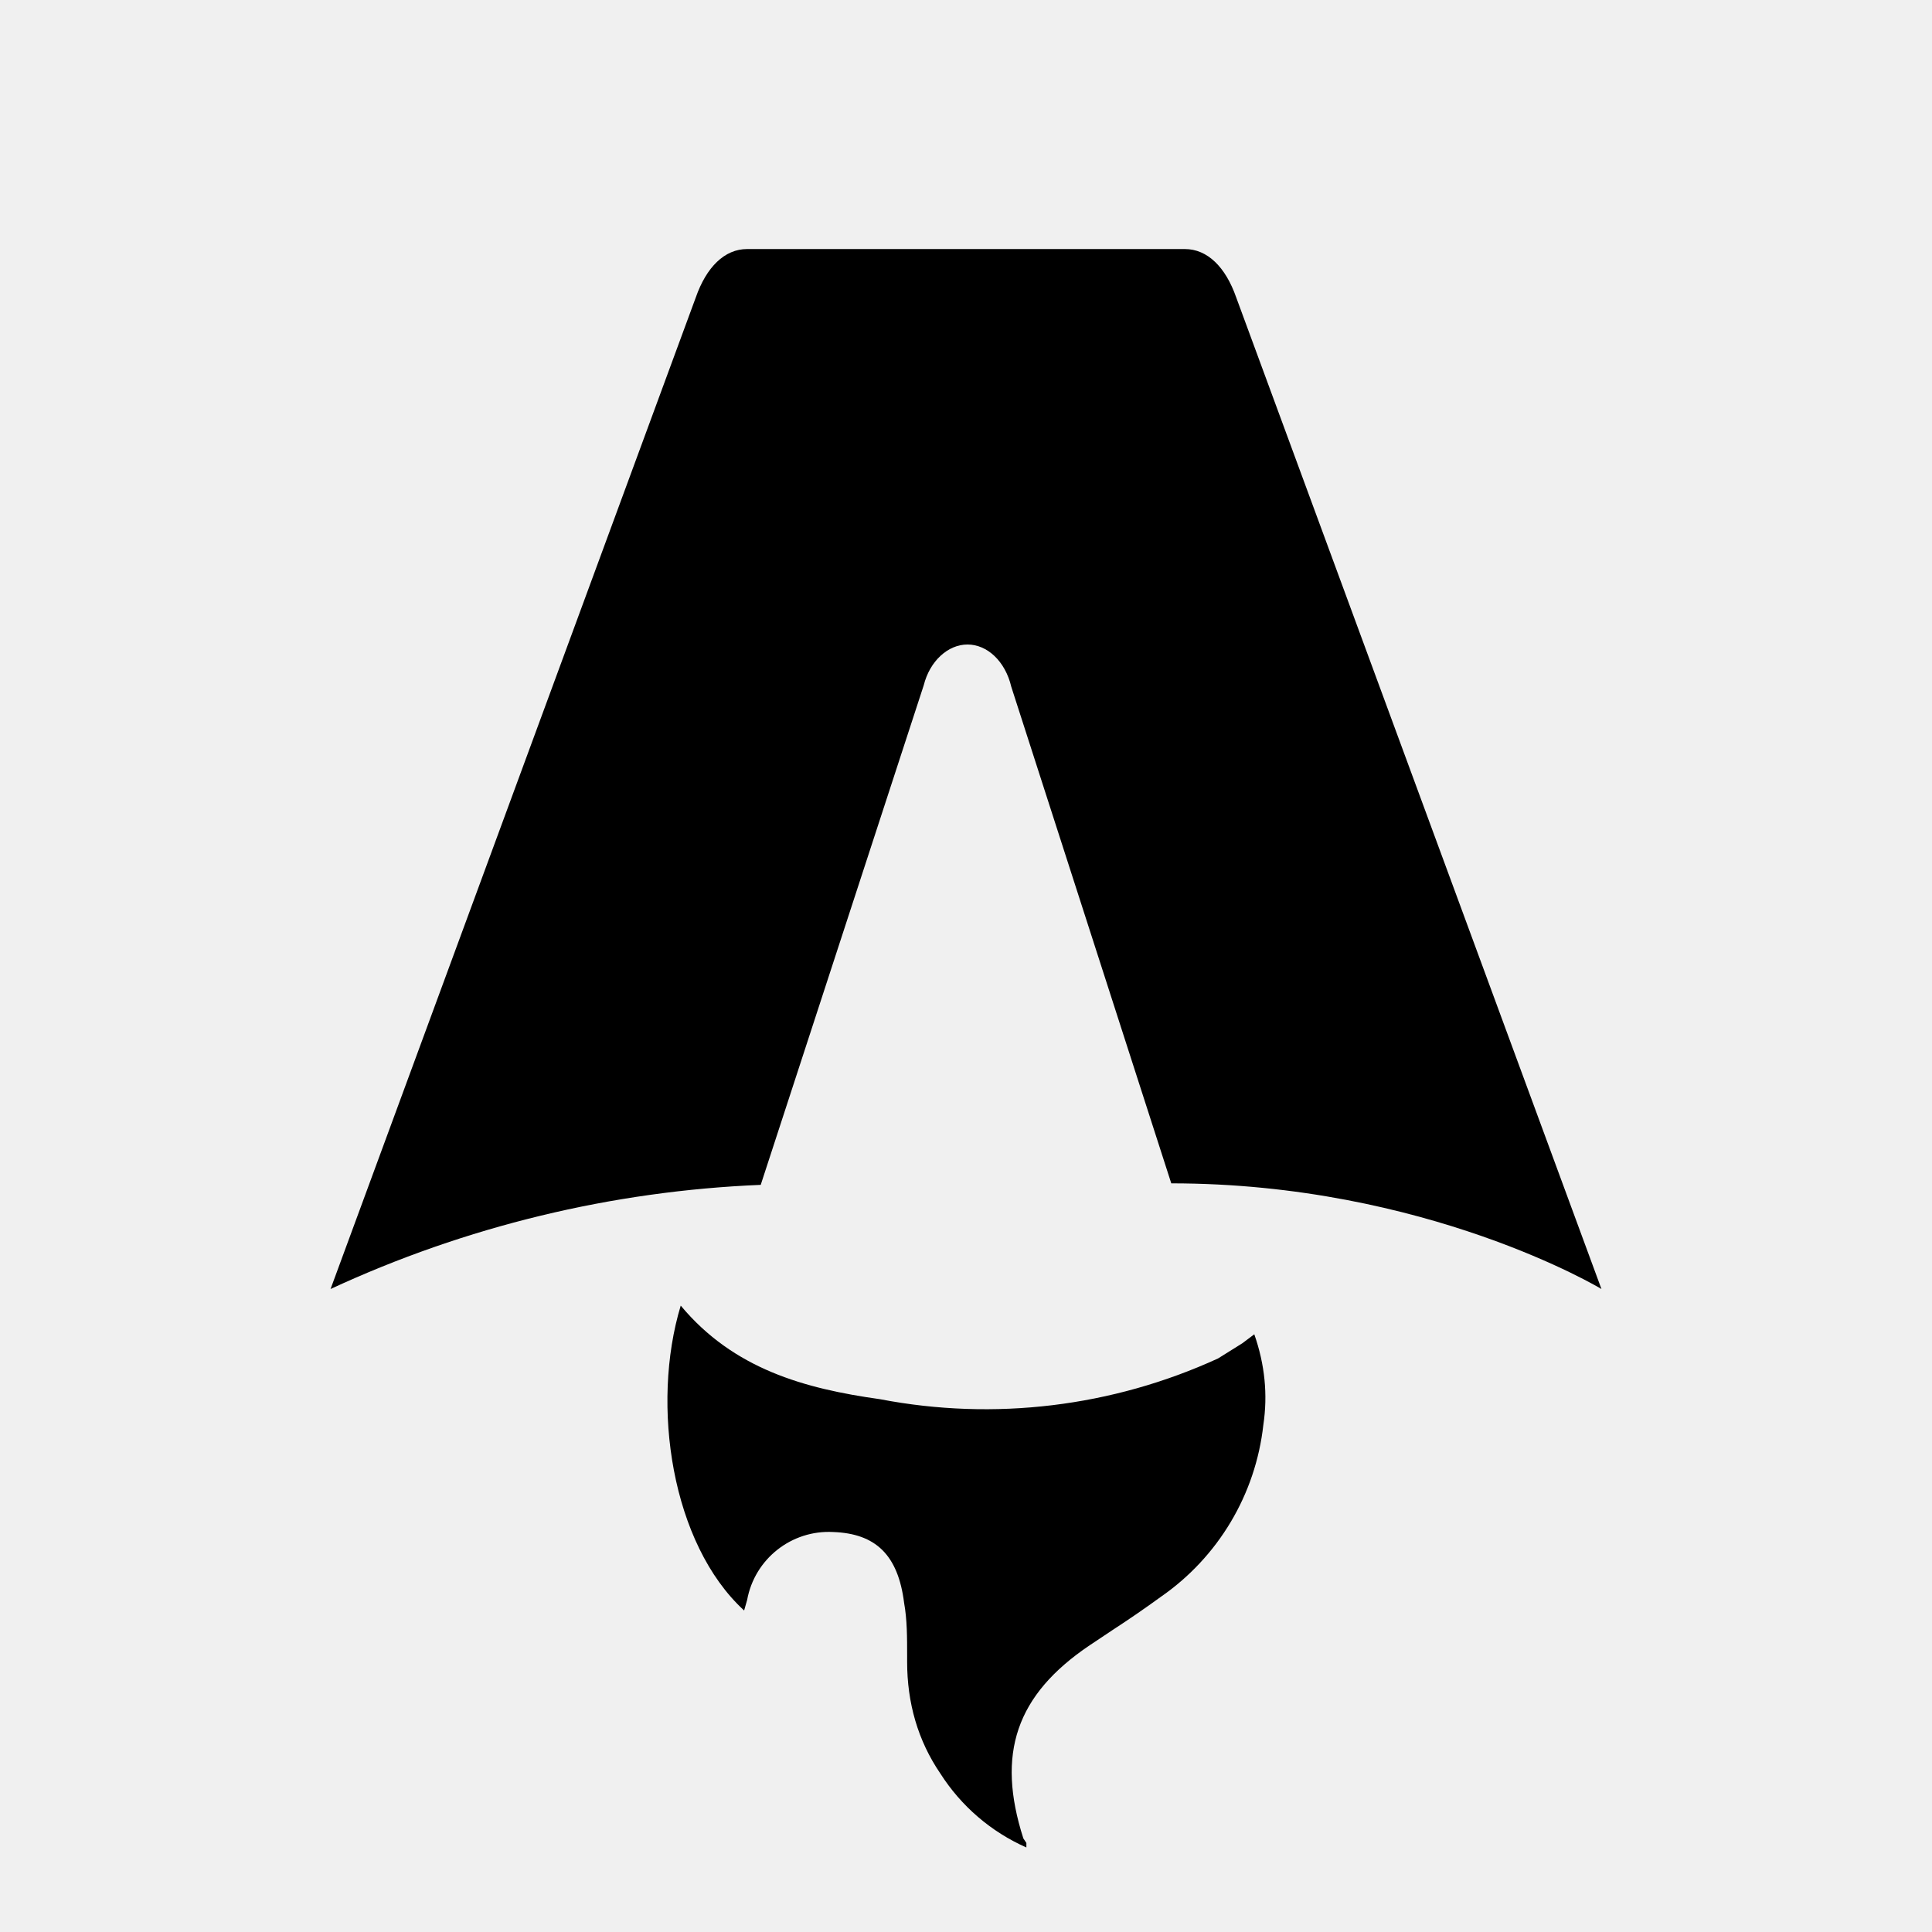
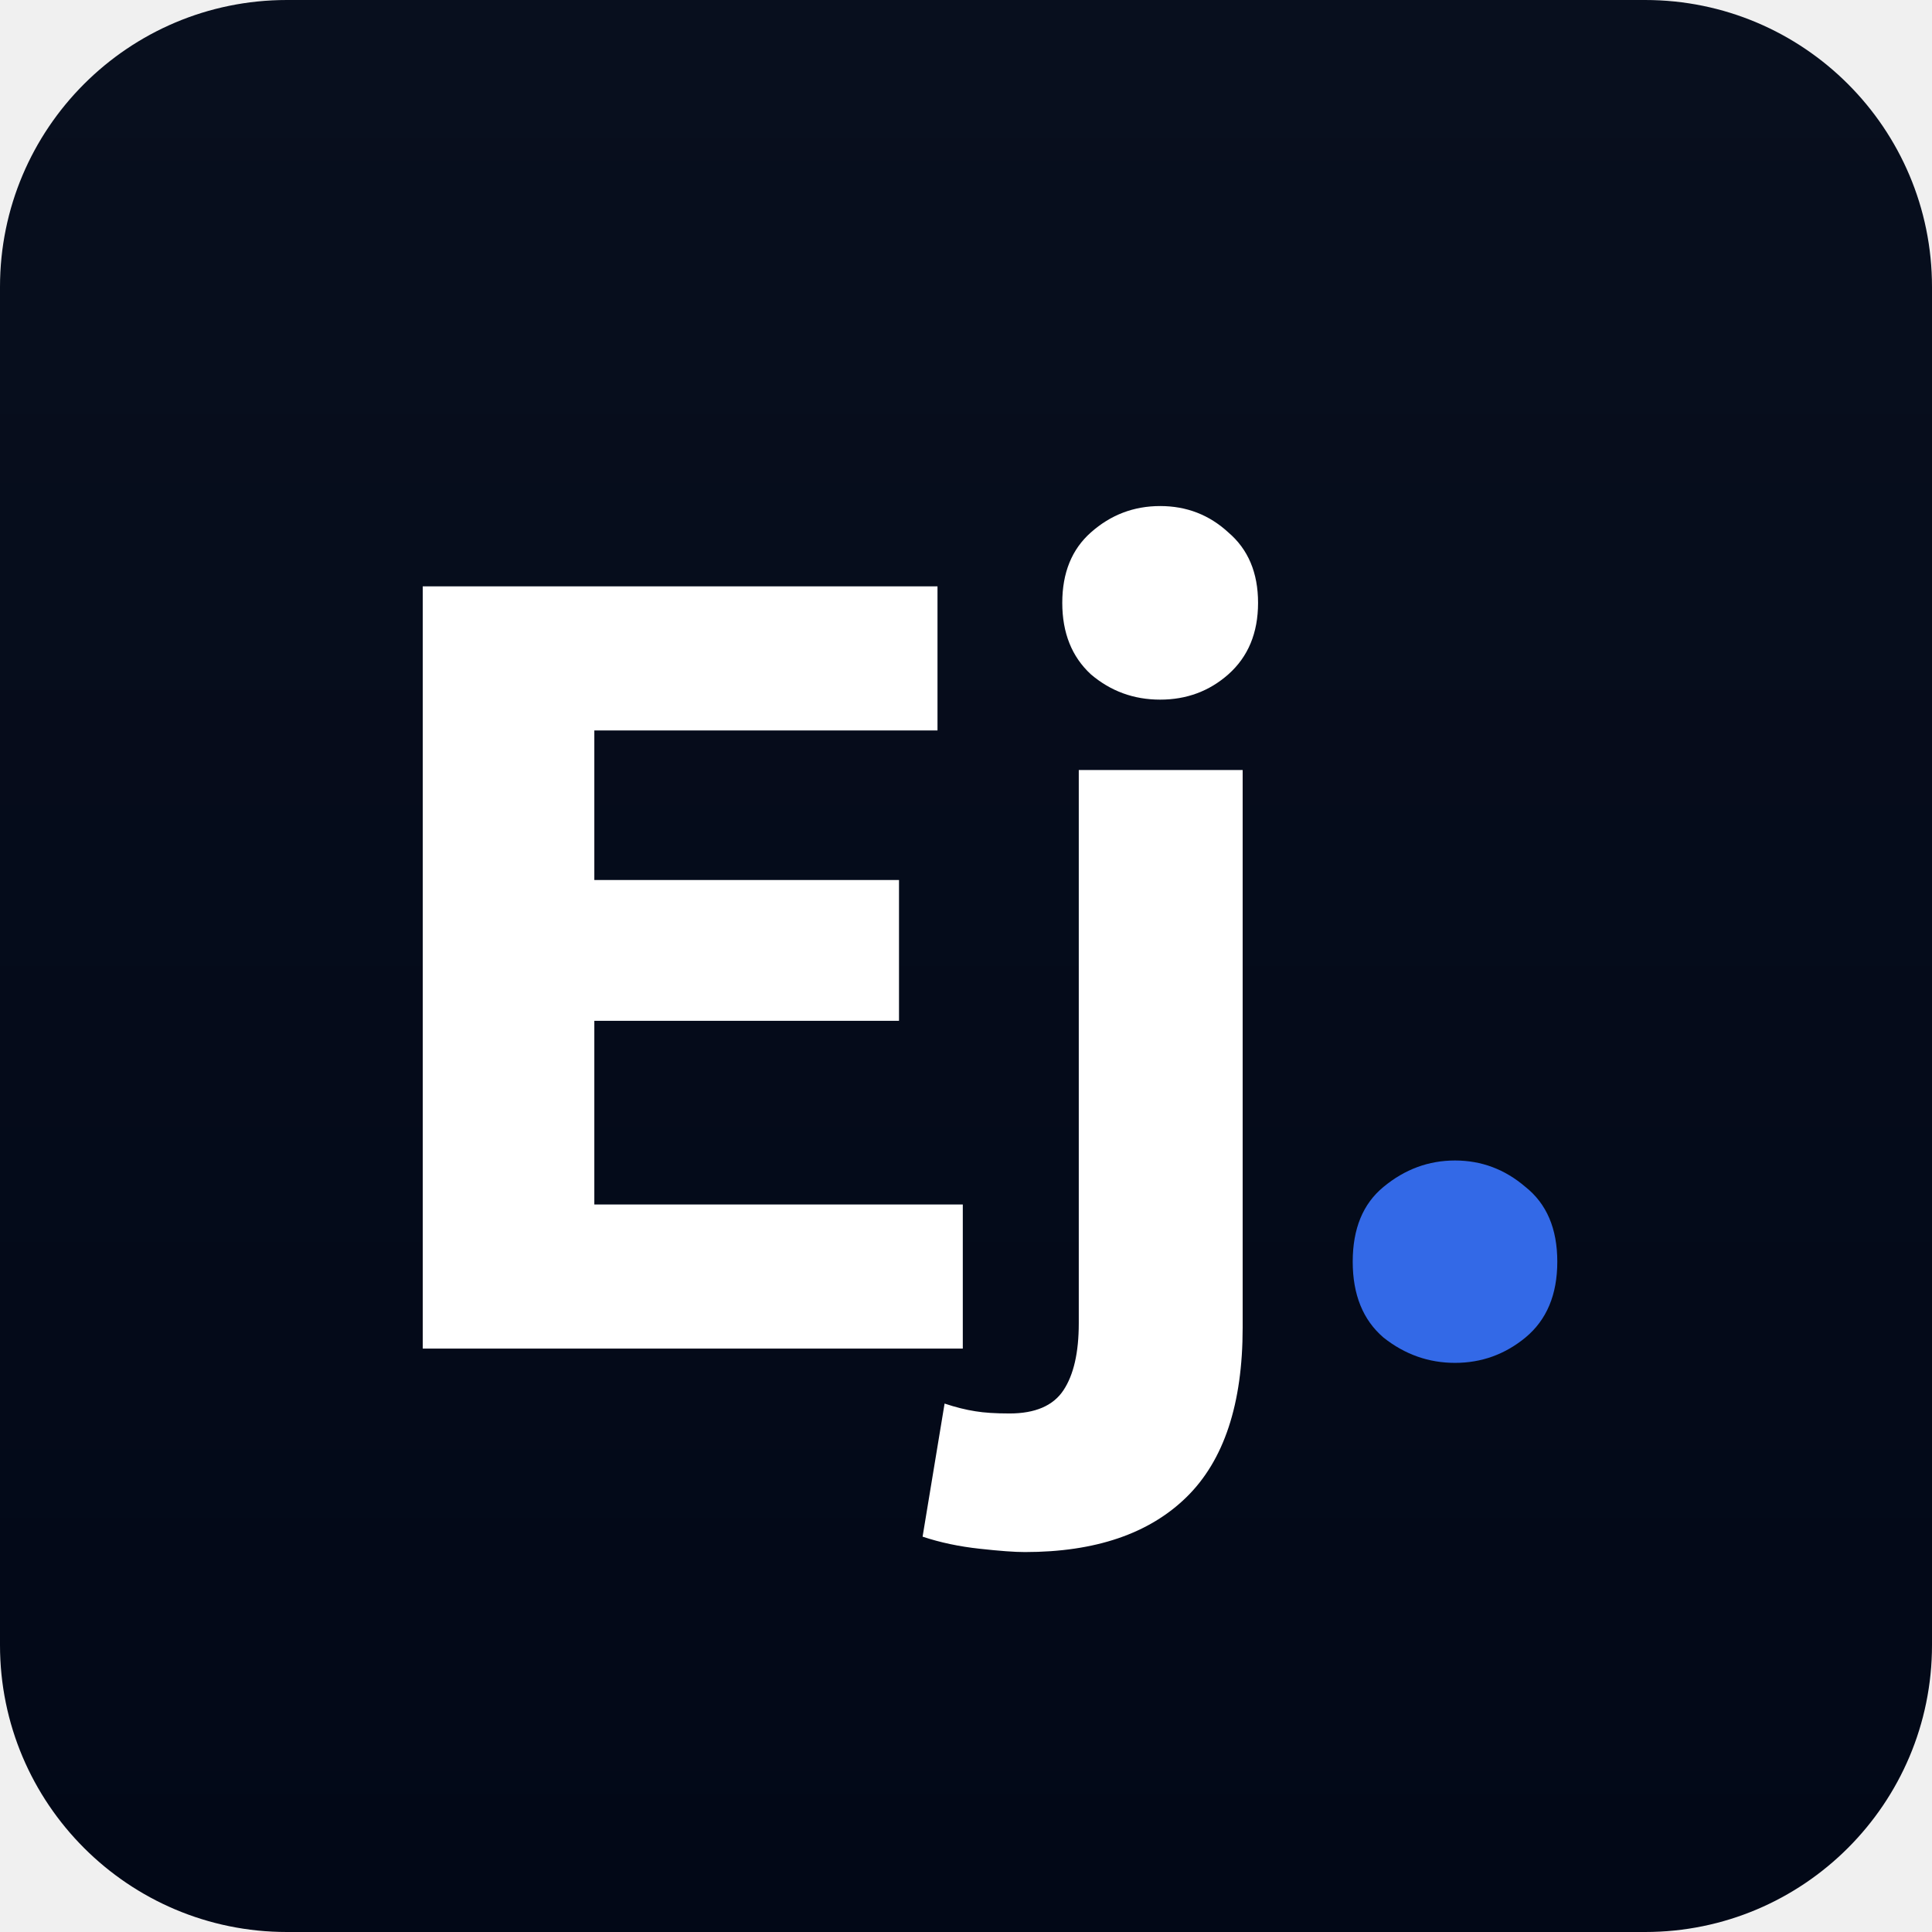
- <svg xmlns="http://www.w3.org/2000/svg" fill="none" viewBox="0 0 128 128">
-   <path d="M50.4 78.5a75.1 75.1 0 0 0-28.5 6.9l24.2-65.7c.7-2 1.9-3.2 3.4-3.2h29c1.5 0 2.7 1.2 3.4 3.2l24.2 65.7s-11.6-7-28.5-7L67 45.5c-.4-1.7-1.6-2.8-2.9-2.8-1.3 0-2.5 1.1-2.9 2.7L50.4 78.5Zm-1.1 28.2Zm-4.2-20.2c-2 6.6-.6 15.8 4.2 20.2a17.5 17.5 0 0 1 .2-.7 5.5 5.5 0 0 1 5.7-4.5c2.8.1 4.3 1.5 4.7 4.7.2 1.1.2 2.3.2 3.5v.4c0 2.7.7 5.2 2.2 7.4a13 13 0 0 0 5.7 4.9v-.3l-.2-.3c-1.8-5.6-.5-9.5 4.4-12.8l1.5-1a73 73 0 0 0 3.2-2.2 16 16 0 0 0 6.8-11.4c.3-2 .1-4-.6-6l-.8.6-1.6 1a37 37 0 0 1-22.4 2.7c-5-.7-9.7-2-13.2-6.2Z" />
-   <style>path{fill:#000}@media (prefers-color-scheme:dark){path{fill:#fff}}</style>
+ <svg xmlns="http://www.w3.org/2000/svg" width="202" height="202" viewBox="0 0 202 202" fill="none">
+   <rect width="202" height="202" rx="30" fill="url(#paint0_linear_18_2)" />
+   <path d="M44.2 141V61.305H98.02V76.37H62.14V92.01H93.995V106.73H62.14V125.935H100.665V141H44.2ZM107.156 162.275C106.083 162.275 104.511 162.16 102.441 161.93C100.295 161.7 98.301 161.278 96.461 160.665L98.761 146.75C99.911 147.133 100.985 147.402 101.981 147.555C102.901 147.708 104.09 147.785 105.546 147.785C108.23 147.785 110.108 146.98 111.181 145.37C112.255 143.76 112.791 141.422 112.791 138.355V80.51H129.926V138.815C129.926 146.788 127.971 152.692 124.061 156.525C120.151 160.358 114.516 162.275 107.156 162.275ZM131.536 63.03C131.536 66.173 130.501 68.665 128.431 70.505C126.438 72.268 124.061 73.15 121.301 73.15C118.541 73.15 116.126 72.268 114.056 70.505C112.063 68.665 111.066 66.173 111.066 63.03C111.066 59.887 112.063 57.433 114.056 55.67C116.126 53.83 118.541 52.91 121.301 52.91C124.061 52.91 126.438 53.83 128.431 55.67C130.501 57.433 131.536 59.887 131.536 63.03Z" fill="white" />
+   <path d="M162.823 131.915C162.823 135.365 161.712 138.01 159.488 139.85C157.342 141.613 154.888 142.495 152.128 142.495C149.368 142.495 146.877 141.613 144.653 139.85C142.507 138.01 141.433 135.365 141.433 131.915C141.433 128.465 142.507 125.858 144.653 124.095C146.877 122.255 149.368 121.335 152.128 121.335C154.888 121.335 157.342 122.255 159.488 124.095C161.712 125.858 162.823 128.465 162.823 131.915Z" fill="#3369E7" />
+   <defs>
+     <linearGradient id="paint0_linear_18_2" x1="101" y1="0" x2="101" y2="202" gradientUnits="userSpaceOnUse">
+       <stop stop-color="#080F1E" />
+       <stop offset="1" stop-color="#020817" />
+     </linearGradient>
+   </defs>
</svg>
